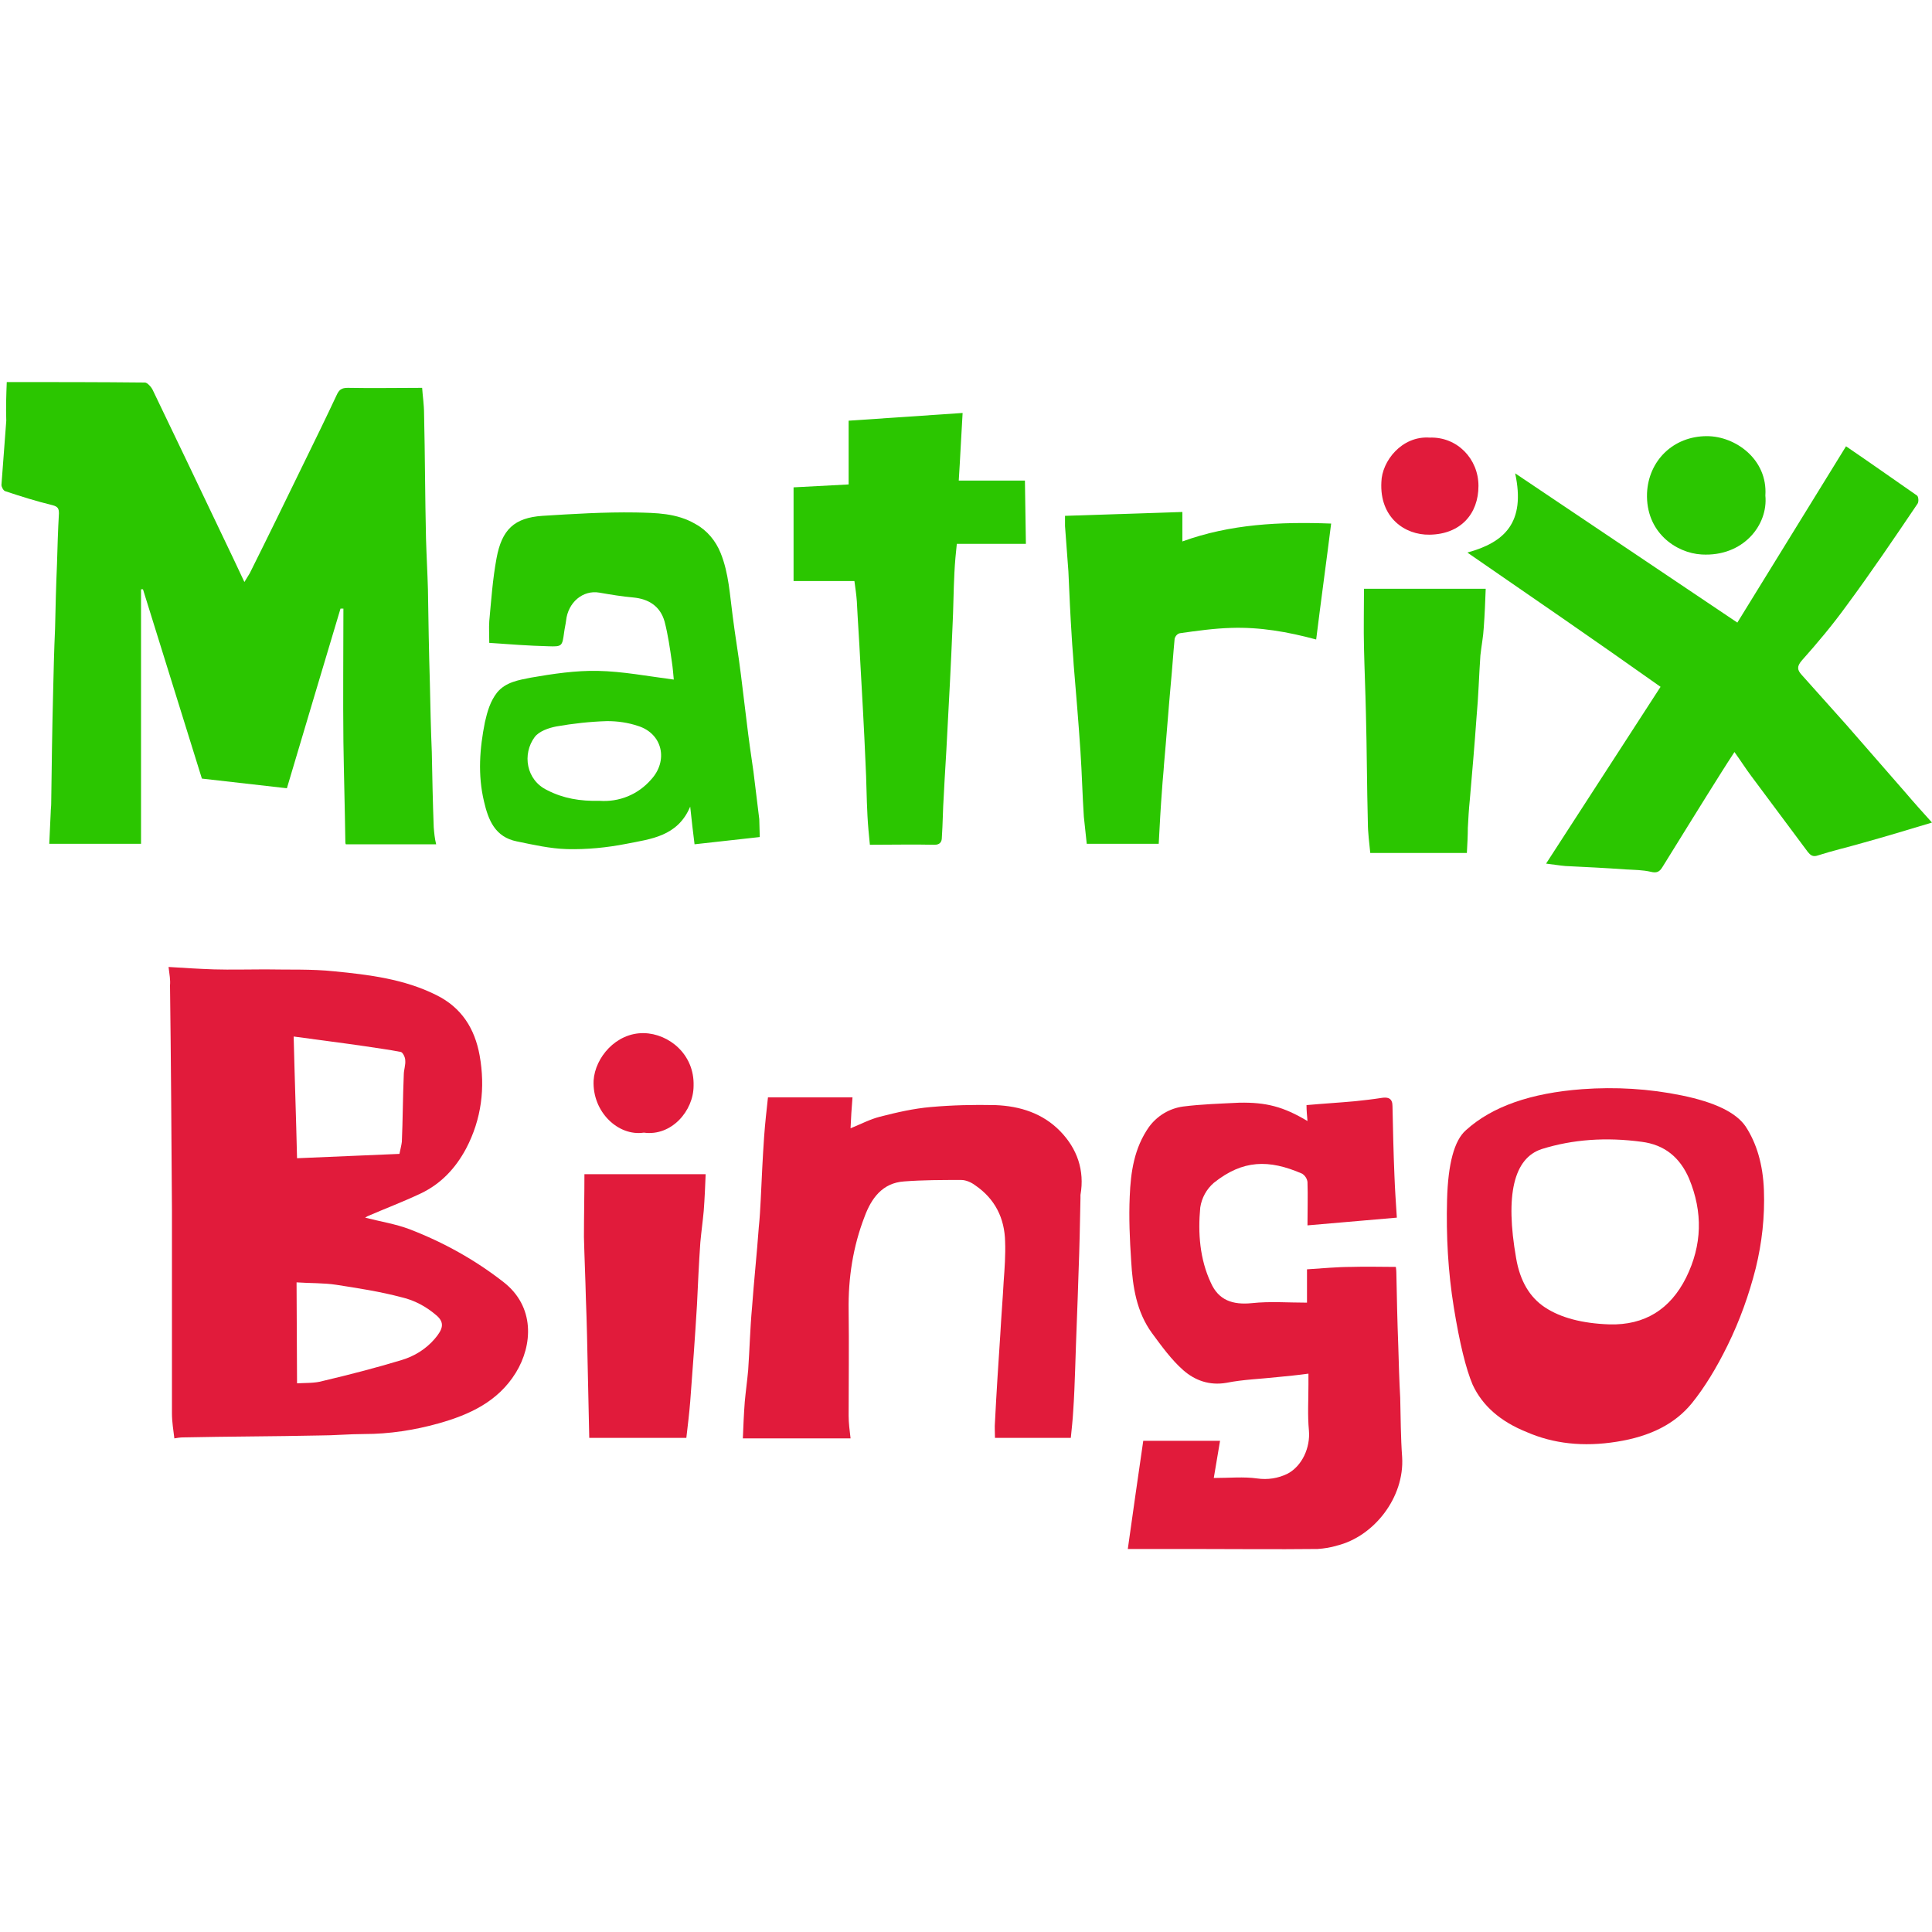
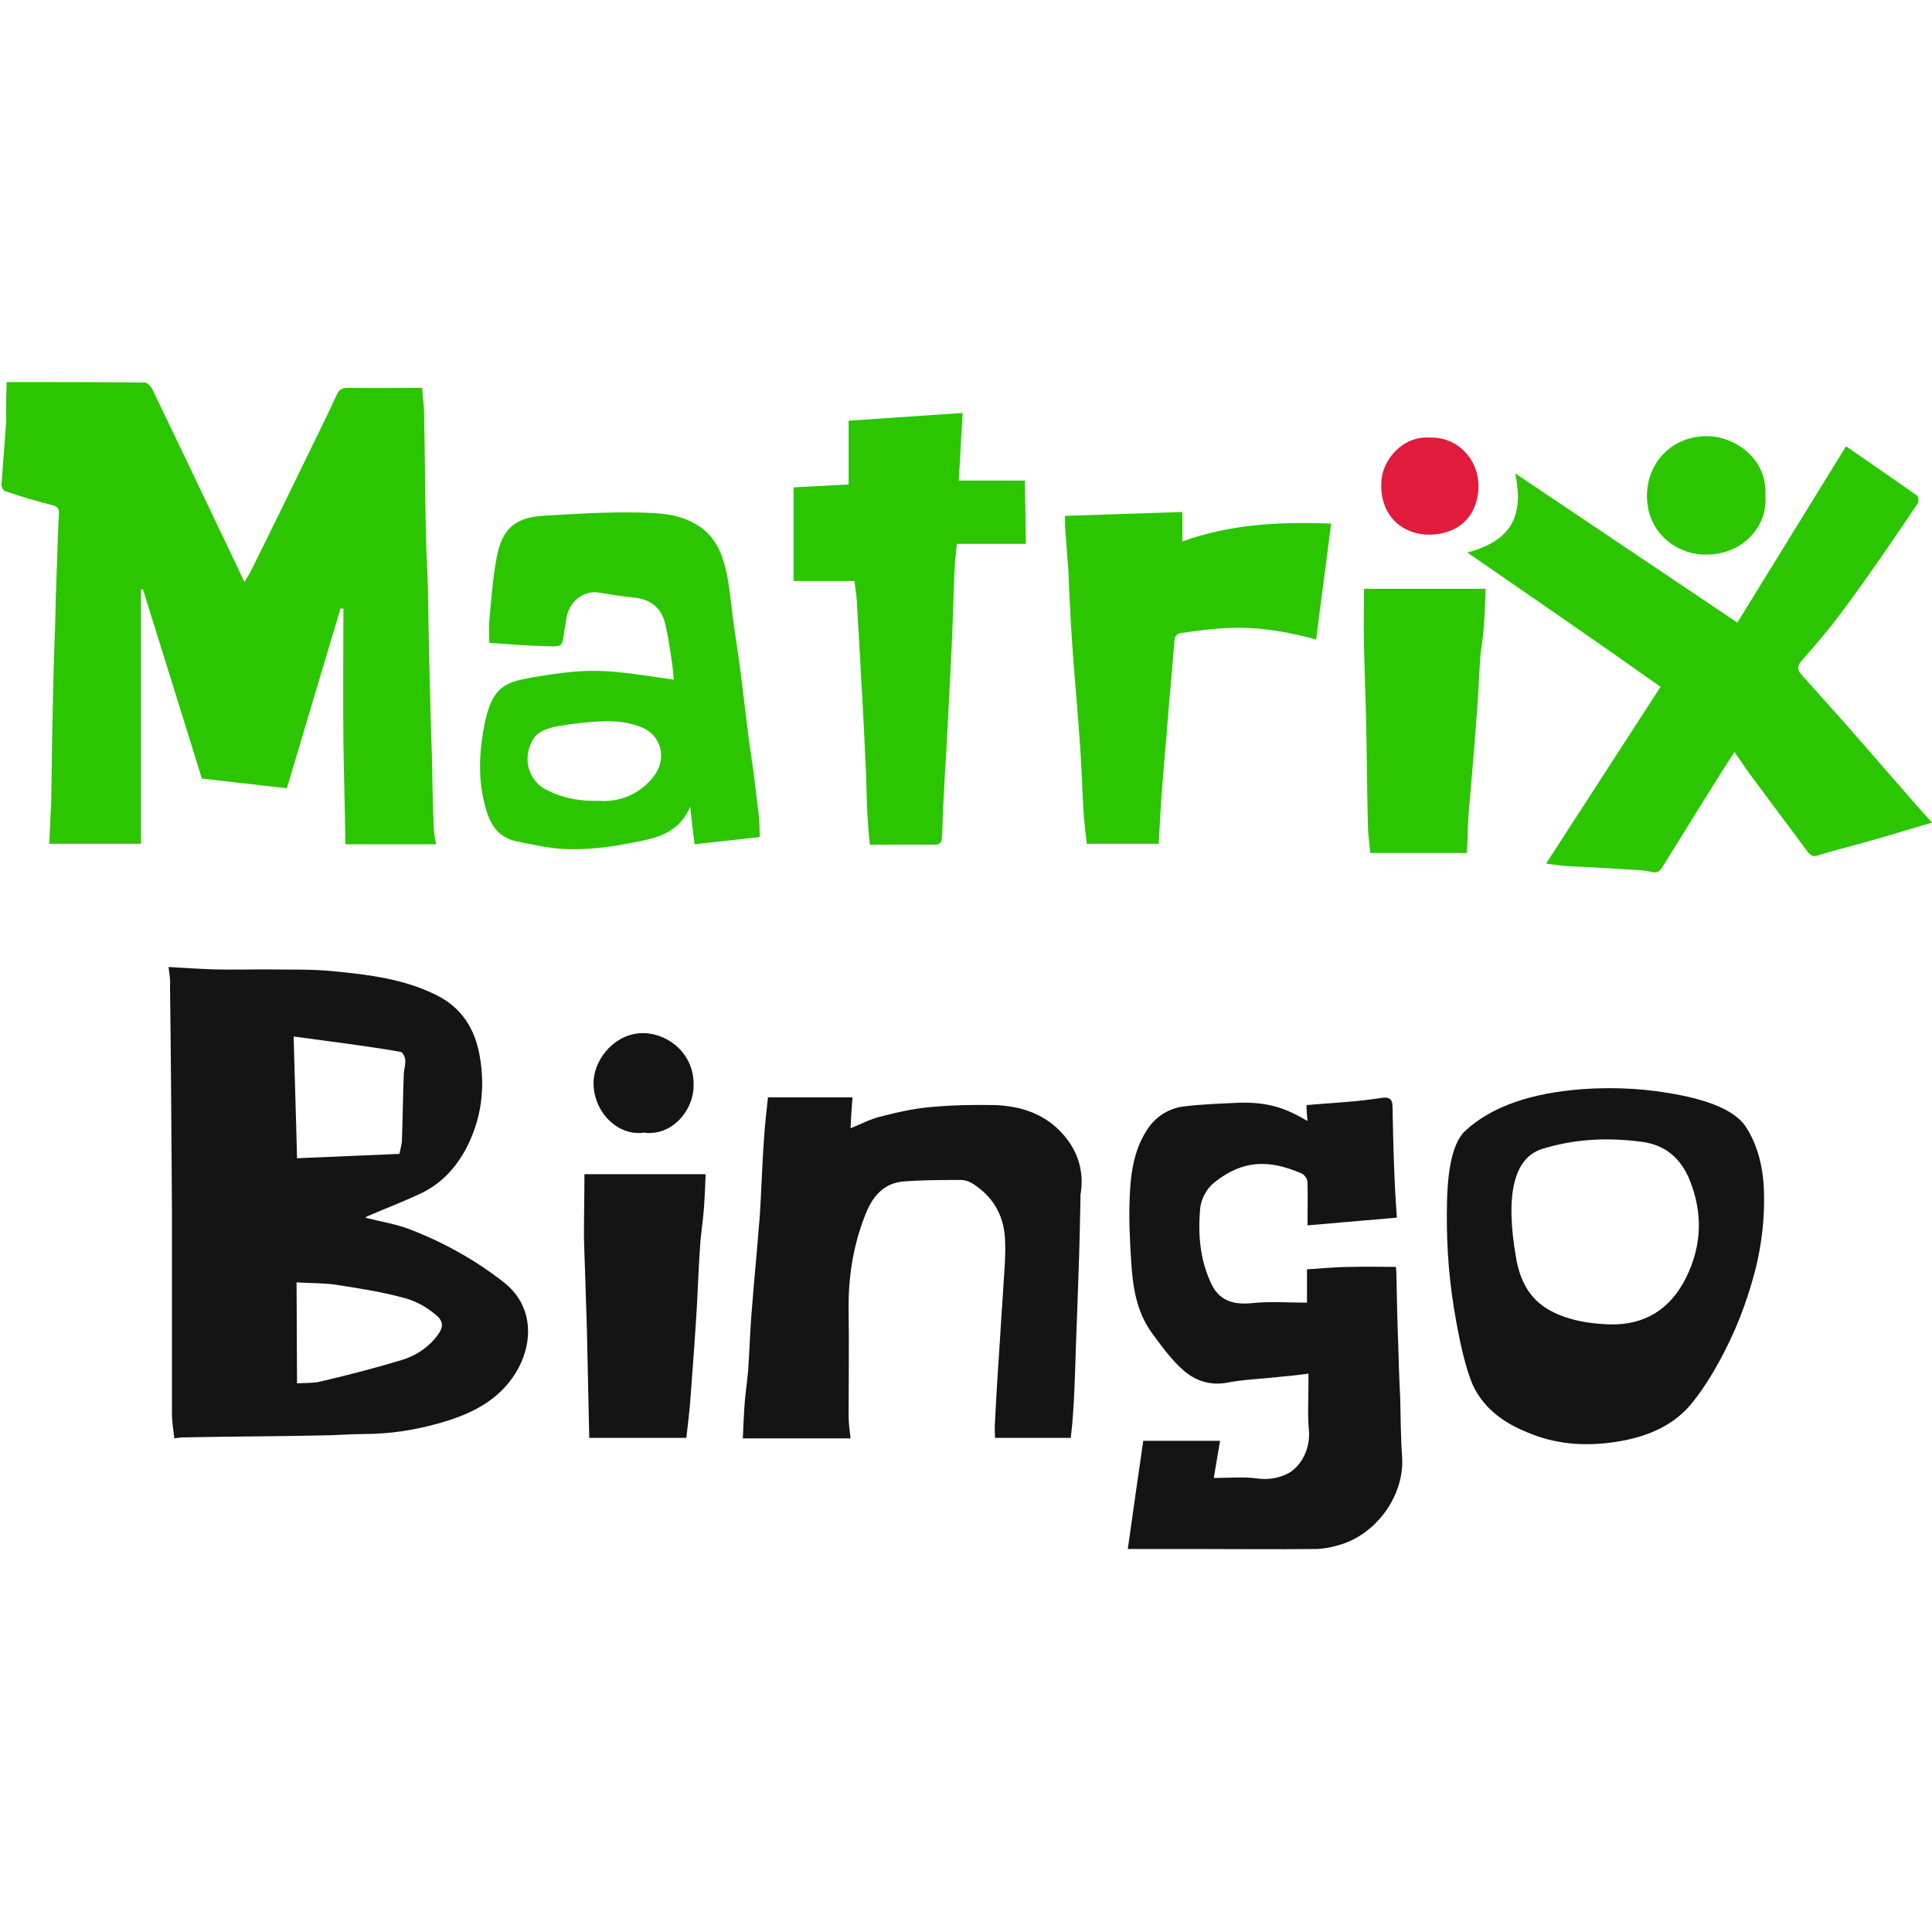
<svg xmlns="http://www.w3.org/2000/svg" version="1.1" id="Layer_1" x="0px" y="0px" viewBox="8526.4 39.6 400 400" style="enable-background:new 8526.4 39.6 400 400;" xml:space="preserve">
  <style type="text/css">
- 	.logo-st0{fill:#2BC600;}
- 	.logo-st1{fill:#E11B3B;}
+ .logo-st0 {
+   fill: #2bc600;
+ }
+ .logo-st1 {
+   fill: #141414;
+ }
+  .logo-st1-circle{
+   fill: #e11b3b;
+ }
</style>
  <g id="matrix-text">
    <path class="logo-st0" d="M8527.8,118.7c9.7,0,19.2,0,28.6,0.1c0.5,0,1.3,0.9,1.6,1.5c4.8,10,9.6,20,14.4,30.1c1.5,3.1,3,6.3,4.6,9.7   c0.5-0.8,0.8-1.3,1.1-1.8c3.8-7.6,7.5-15.2,11.2-22.8c2.3-4.7,4.6-9.4,6.8-14.1c0.5-1.1,1-1.5,2.3-1.5c5.1,0.1,10.1,0,15.4,0   c0.1,1.6,0.4,3.5,0.4,5.4c0.2,8.6,0.2,17.2,0.4,25.8c0.1,3.5,0.3,7,0.4,10.5c0.1,6.5,0.2,12.9,0.4,19.4c0.1,4.8,0.2,9.5,0.4,14.3   c0.1,5.2,0.2,10.4,0.4,15.6c0.1,1.2,0.2,2.3,0.5,3.5h-18.7c-0.1-0.2-0.1-0.4-0.1-0.6c-0.1-6.9-0.3-13.7-0.4-20.6   c-0.1-9.2,0-18.4,0-27.6l-0.6,0c-3.7,12.4-7.4,24.7-11.1,37.2l-17.6-2l-12.2-39.2l-0.4,0v52.7h-19c0.1-2.2,0.2-4.3,0.3-6.5   c0-0.6,0.1-1.2,0.1-1.8c0.1-7.7,0.2-15.4,0.4-23.1c0.1-4.4,0.2-8.7,0.4-13.1c0.1-4.5,0.2-8.9,0.4-13.4c0.1-3.5,0.2-7,0.4-10.5   c0-1-0.2-1.4-1.3-1.7c-3.3-0.8-6.5-1.8-9.8-2.9c-0.4-0.1-0.8-0.9-0.8-1.3c0.3-4.4,0.7-8.9,1-13.3   C8527.6,124,8527.7,121.3,8527.8,118.7z" />
    <path class="logo-st0" d="M8830.2,154c7.7-2.1,12.1-6.2,9.9-16.4l46,30.9c7.4-12,14.9-24.2,22.5-36.5c5,3.4,9.8,6.8,14.7,10.2   c0.3,0.2,0.4,1.3,0.1,1.7c-4.8,7.1-9.6,14.2-14.7,21.1c-2.9,4-6,7.7-9.3,11.4c-1,1.2-0.9,1.9,0,2.9c3.1,3.5,6.2,6.9,9.3,10.4   c4.1,4.7,8.2,9.4,12.3,14.1c1.7,2,3.5,4,5.4,6.1c-5,1.5-9.6,2.9-14.3,4.2c-3.1,0.9-6.2,1.6-9.3,2.6c-1.1,0.4-1.6-0.1-2.1-0.7   c-3.9-5.2-7.8-10.5-11.7-15.7c-1.2-1.6-2.2-3.2-3.5-5c-1,1.5-1.8,2.8-2.7,4.2c-4.1,6.5-8.1,13-12.2,19.6c-0.6,1-1.2,1.3-2.4,1   c-1.7-0.4-3.5-0.4-5.3-0.5c-4.1-0.3-8.3-0.5-12.4-0.7c-1.2-0.1-2.3-0.3-4-0.5l23.7-36.6C8856.8,172.3,8843.4,163.1,8830.2,154z" />
    <path class="logo-st0" d="M8683.7,212.9l-13.5,1.5c-0.3-2.5-0.6-4.8-0.9-7.8c-2.6,6.2-8.2,6.7-13.2,7.7c-4.1,0.8-8.2,1.2-12.3,1.1   c-3.5-0.1-7-0.9-10.4-1.6c-4.5-0.9-5.9-4.4-6.8-8.3c-1.3-5.5-0.9-10.9,0.2-16.4c0.5-2.2,1.1-4.3,2.5-6.1c1.8-2.2,4.5-2.6,7-3.1   c4.6-0.8,9.3-1.5,13.9-1.4c5.1,0.1,10.3,1.1,15.7,1.8c-0.1-1.1-0.2-2.4-0.4-3.7c-0.4-2.8-0.8-5.6-1.5-8.3c-0.9-3.2-3.3-4.7-6.5-5   c-2.3-0.2-4.7-0.6-7-1c-3.4-0.6-6.5,2-6.9,5.8c-0.1,0.8-0.3,1.6-0.4,2.4c-0.4,2.9-0.4,3-3.3,2.9c-4-0.1-7.9-0.4-12.2-0.7   c0-1.6-0.1-3,0-4.5c0.4-4.3,0.7-8.7,1.5-13c1.1-6,3.7-8.4,9.5-8.8c6.4-0.4,12.8-0.8,19.3-0.7c4.2,0.1,8.5,0.1,12.4,2.4   c2.4,1.3,4.2,3.5,5.2,6c1.7,4.2,1.9,8.7,2.5,13.1c0.5,4,1.2,8,1.7,12.1c0.4,3.3,0.8,6.6,1.2,9.8c0.4,3.4,0.9,6.9,1.4,10.3   c0.4,3.3,0.8,6.6,1.2,9.8L8683.7,212.9z M8650.5,205.4c4.1,0.3,8-1.3,10.7-4.4c3.6-3.9,2.4-9.5-2.7-11.1c-2.1-0.7-4.2-1-6.4-1   c-3.5,0.1-7.1,0.5-10.5,1.1c-1.6,0.3-3.6,1-4.5,2.2c-2.6,3.5-1.8,8.9,2.6,11C8643,204.9,8646.5,205.5,8650.5,205.4z" />
    <path class="logo-st0" d="M8738.8,152.2h-14.3c-0.2,1.8-0.4,3.9-0.5,6c-0.2,3.8-0.2,7.5-0.4,11.3c-0.3,7.4-0.7,14.9-1.1,22.3   c-0.2,4.2-0.5,8.3-0.7,12.5c-0.2,2.9-0.2,5.8-0.4,8.7c0,0.9-0.4,1.5-1.5,1.5c-4.4-0.1-8.9,0-13.4,0c-0.2-2-0.4-4-0.5-6   c-0.2-3.6-0.2-7.3-0.4-10.9c-0.3-7.1-0.7-14.1-1.1-21.2c-0.2-4.1-0.5-8.2-0.7-12.3c-0.1-1.4-0.3-2.7-0.5-4.2h-12.6v-19.4l11.4-0.6   v-13.2l23.6-1.6c-0.3,4.8-0.5,9.4-0.8,14h13.7L8738.8,152.2z" />
    <path class="logo-st0" d="M8746.9,146.4l24.3-0.8v6.1c9.9-3.6,20.2-4.1,30.8-3.7c-1,8-2.1,15.9-3.1,24c-5.9-1.6-11.7-2.6-17.6-2.4   c-3.5,0.1-7.1,0.6-10.6,1.1c-0.5,0.1-0.9,0.5-1.1,1.1c-0.3,3.1-0.5,6.3-0.8,9.4c-0.5,5.5-0.9,11.1-1.4,16.6   c-0.1,1.7-0.3,3.4-0.4,5.1c-0.3,3.8-0.5,7.6-0.7,11.4h-14.9c-0.2-2-0.4-3.8-0.6-5.6c-0.3-4.5-0.4-9-0.7-13.5   c-0.4-6-0.9-11.9-1.4-17.9c-0.1-1.9-0.3-3.8-0.4-5.7c-0.3-4.6-0.5-9.1-0.7-13.7c-0.2-3.1-0.5-6.3-0.7-9.4   C8746.9,147.8,8746.9,147.2,8746.9,146.4z" />
    <path class="logo-st0" d="M8830.1,216.2h-20c-0.2-2.1-0.5-4.2-0.5-6.3c-0.2-7.5-0.2-15.1-0.4-22.6c-0.1-4.5-0.3-9.1-0.4-13.6   c-0.1-4,0-8,0-12.2h25.2c-0.1,2.6-0.2,5.3-0.4,8c-0.1,1.9-0.5,3.9-0.7,5.8c-0.3,4.3-0.4,8.5-0.8,12.8c-0.4,5.7-0.9,11.4-1.4,17.2   c-0.2,1.9-0.3,3.8-0.4,5.7C8830.3,212.6,8830.2,214.3,8830.1,216.2z" />
    <path class="logo-st0" d="M8891.9,142.2c0.6,6.1-4.6,12.7-13.2,12.2c-5.3-0.3-11.6-4.6-11.3-12.7c0.3-6.7,5.4-11.8,12.4-11.8   C8885.7,129.9,8892.4,134.7,8891.9,142.2z" />
  </g>
-   <path id="circle" class="logo-st1" d="M8822.4,130.2c5.7-0.2,10.1,4.4,10.1,10c0,5.8-3.7,10-10.1,10.1c-5.2,0.1-10.4-3.6-10-10.9  C8812.5,135.1,8816.6,129.8,8822.4,130.2z" />
+   <path id="circle" class="logo-st1-circle" d="M8822.4,130.2c5.7-0.2,10.1,4.4,10.1,10c0,5.8-3.7,10-10.1,10.1c-5.2,0.1-10.4-3.6-10-10.9  C8812.5,135.1,8816.6,129.8,8822.4,130.2z" />
  <g id="bingo-text">
    <path class="logo-st1" d="M8561.3,239.8c3.3,0.2,6.3,0.4,9.4,0.5c3.5,0.1,7.1,0,10.6,0c4.8,0.1,9.6-0.1,14.3,0.4   c7.2,0.7,14.5,1.6,21.1,4.9c5.3,2.6,8,7,9,12.5c1.2,6.7,0.4,13.2-2.8,19.3c-2.2,4.1-5.2,7.3-9.4,9.3c-3.6,1.7-7.3,3.1-11,4.7   c-0.2,0.1-0.3,0.2-0.5,0.3c3.1,0.8,6.3,1.3,9.2,2.4c7,2.7,13.5,6.3,19.4,10.9c6.6,5.1,6.1,13.1,2.6,18.8c-3.7,6-9.6,8.7-16,10.5   c-5,1.4-10.2,2.2-15.4,2.2c-3.1,0-6.2,0.3-9.3,0.3c-9.4,0.2-18.8,0.2-28.2,0.4c-0.6,0-1.2,0.1-1.8,0.2c-0.2-1.7-0.5-3.4-0.5-5.2   c0-14,0-28.1,0-42.1c-0.1-15.5-0.2-31-0.4-46.5C8561.7,242.5,8561.5,241.4,8561.3,239.8z M8609.1,278.5c0.2-1,0.4-1.7,0.5-2.5   c0.2-4.6,0.2-9.3,0.4-13.9c0-1,0.4-2,0.3-3c0-0.6-0.5-1.6-0.9-1.7c-2.5-0.5-5-0.8-7.5-1.2c-4.8-0.7-9.6-1.3-14.7-2   c0.2,8.3,0.5,16.6,0.7,25.2L8609.1,278.5z M8587.9,326c1.8-0.1,3.7,0,5.4-0.5c5.5-1.3,10.9-2.7,16.2-4.3c2.7-0.8,5.1-2.3,6.9-4.4   c1.7-2,2.2-3.4,0.2-5c-2-1.7-4.4-3-7-3.6c-4.5-1.2-9.1-1.9-13.6-2.6c-2.6-0.4-5.3-0.3-8.2-0.5L8587.9,326z" />
    <path class="logo-st1" d="M8797.1,271.7c-0.1-1.2-0.2-2.2-0.2-3.3c3.3-0.3,6.7-0.5,10-0.8c1.9-0.2,3.7-0.4,5.6-0.7   c1.3-0.2,2.2,0.1,2.2,1.7c0.1,4.8,0.2,9.5,0.4,14.3c0.1,2.8,0.3,5.7,0.5,8.8l-18.5,1.6c0-3.2,0.1-6.1,0-9c-0.1-0.7-0.5-1.3-1.1-1.7   c-6.9-3-12.3-2.9-18.3,1.9c-1.5,1.3-2.5,3.1-2.8,5.1c-0.5,5.3-0.1,10.7,2.2,15.6c1.6,3.6,4.5,4.6,8.5,4.2c3.7-0.4,7.5-0.1,11.4-0.1   v-6.9c3.2-0.2,6.2-0.5,9.2-0.5c3-0.1,6,0,9.2,0c0,0.1,0.1,0.7,0.1,1.2c0.1,5.1,0.2,10.1,0.4,15.2c0.1,3.6,0.2,7.1,0.4,10.7   c0.1,4.1,0.1,8.2,0.4,12.3c0.5,8.3-5.8,16.4-13.5,18.3c-1.3,0.4-2.6,0.6-4,0.7c-8.8,0.1-17.5,0-26.3,0h-13c1.1-7.7,2.1-15,3.2-22.4   h15.9c-0.4,2.4-0.8,4.7-1.3,7.7c3.2,0,6.2-0.3,9,0.1c2.1,0.3,4.3,0,6.3-1c3-1.6,4.7-5.4,4.4-8.9c-0.3-3.2-0.1-6.3-0.1-9.5v-2.3   c-2.2,0.3-4.2,0.5-6.3,0.7c-3.6,0.4-7.2,0.5-10.7,1.2c-3.5,0.6-6.5-0.5-8.9-2.6c-2.5-2.2-4.5-5-6.5-7.7c-3.2-4.4-4-9.6-4.3-14.9   c-0.3-4.5-0.5-9-0.3-13.4c0.2-5,0.9-10,4-14.4c1.7-2.3,4.2-3.8,7-4.2c3.9-0.5,7.8-0.6,11.7-0.8   C8788.5,267.8,8792.1,268.7,8797.1,271.7z" />
    <path class="logo-st1" d="M8702.5,337.4h-22.3c0.1-2.5,0.2-5,0.4-7.6c0.2-2.2,0.5-4.3,0.7-6.5c0.3-4.3,0.4-8.7,0.8-13   c0.4-5.5,1-11.1,1.4-16.6c0.2-1.9,0.3-3.8,0.4-5.7c0.2-4.3,0.4-8.7,0.7-13c0.2-2.8,0.5-5.5,0.8-8.2h17.5c-0.2,2.3-0.3,4.2-0.4,6.4   c2.2-0.9,4.1-1.9,6.1-2.4c3.5-0.9,7-1.7,10.5-2c4.5-0.4,8.9-0.5,13.4-0.4c5.1,0.2,9.8,1.7,13.4,5.4c3.5,3.6,5.1,8.1,4.2,13.2   c0,0.2,0,0.5,0,0.7c-0.1,5.1-0.2,10.3-0.4,15.4c-0.2,6.7-0.5,13.3-0.7,20c-0.1,2.9-0.2,5.7-0.4,8.6c-0.1,1.8-0.3,3.6-0.5,5.6h-15.7   c0-1.1-0.1-2.2,0-3.3c0.3-6,0.7-12.1,1.1-18.1c0.2-3.7,0.5-7.3,0.7-11c0.2-2.7,0.4-5.5,0.3-8.2c-0.1-4.9-2.1-8.9-6.2-11.7   c-0.8-0.6-1.9-1.1-2.9-1.1c-3.9,0-7.9,0-11.8,0.3c-4.5,0.3-6.8,3.5-8.2,7.3c-2.4,6.2-3.4,12.7-3.3,19.4c0.1,7.3,0,14.5,0,21.8   C8702.1,334.2,8702.3,335.7,8702.5,337.4z" />
    <path class="logo-st1" d="M8647.4,282.7h25.1c-0.1,2.4-0.2,5-0.4,7.6c-0.2,2.2-0.5,4.3-0.7,6.5c-0.3,4.3-0.5,8.7-0.7,13   c-0.4,6.7-0.9,13.4-1.4,20c-0.2,2.5-0.5,4.9-0.8,7.5h-20.1l-0.3-13.7c-0.1-5.1-0.2-10.1-0.4-15.2c-0.1-4.2-0.3-8.5-0.4-12.7   C8647.3,291.5,8647.4,287.2,8647.4,282.7z" />
    <path class="logo-st1" d="M8659.7,274.1c-5.3,0.8-10.7-4.3-10.4-10.8c0.3-4.7,4.6-9.9,10.4-9.8c5.2,0.1,10.5,4.4,10.3,10.9   C8670,269.6,8665.4,274.9,8659.7,274.1z" />
    <path class="logo-st1" d="M8831.3,326.3c-1.4-3.3-2.7-8.6-3.9-16c-1.2-7.4-1.6-14.8-1.4-22.3c0.2-7.5,1.5-12.3,3.9-14.4   c5.4-4.9,13.4-7.7,24.1-8.5c6.9-0.5,13.8-0.1,20.6,1.3c6.8,1.4,11.2,3.5,13.2,6.4c2.3,3.5,3.6,7.9,3.8,13.2   c0.2,5.5-0.4,10.9-1.7,16.2c-1.4,5.5-3.3,10.8-5.8,15.9c-2.4,4.9-4.9,8.9-7.4,12c-3.5,4.3-8.6,6.9-15.6,8c-6.9,1.1-13.1,0.4-18.6-2   C8837,333.9,8833.3,330.6,8831.3,326.3z M8866.3,276c-7.4-1-14.3-0.5-20.7,1.5c-5.8,1.9-7.6,9.5-5.3,22.6c0.8,4.7,2.8,8.1,6,10.2   c3.2,2.1,7.6,3.3,13.3,3.5c7.3,0.2,12.6-3.1,15.9-9.7c3.3-6.7,3.5-13.5,0.6-20.5C8874.2,279.2,8871,276.6,8866.3,276z" />
  </g>
</svg>
